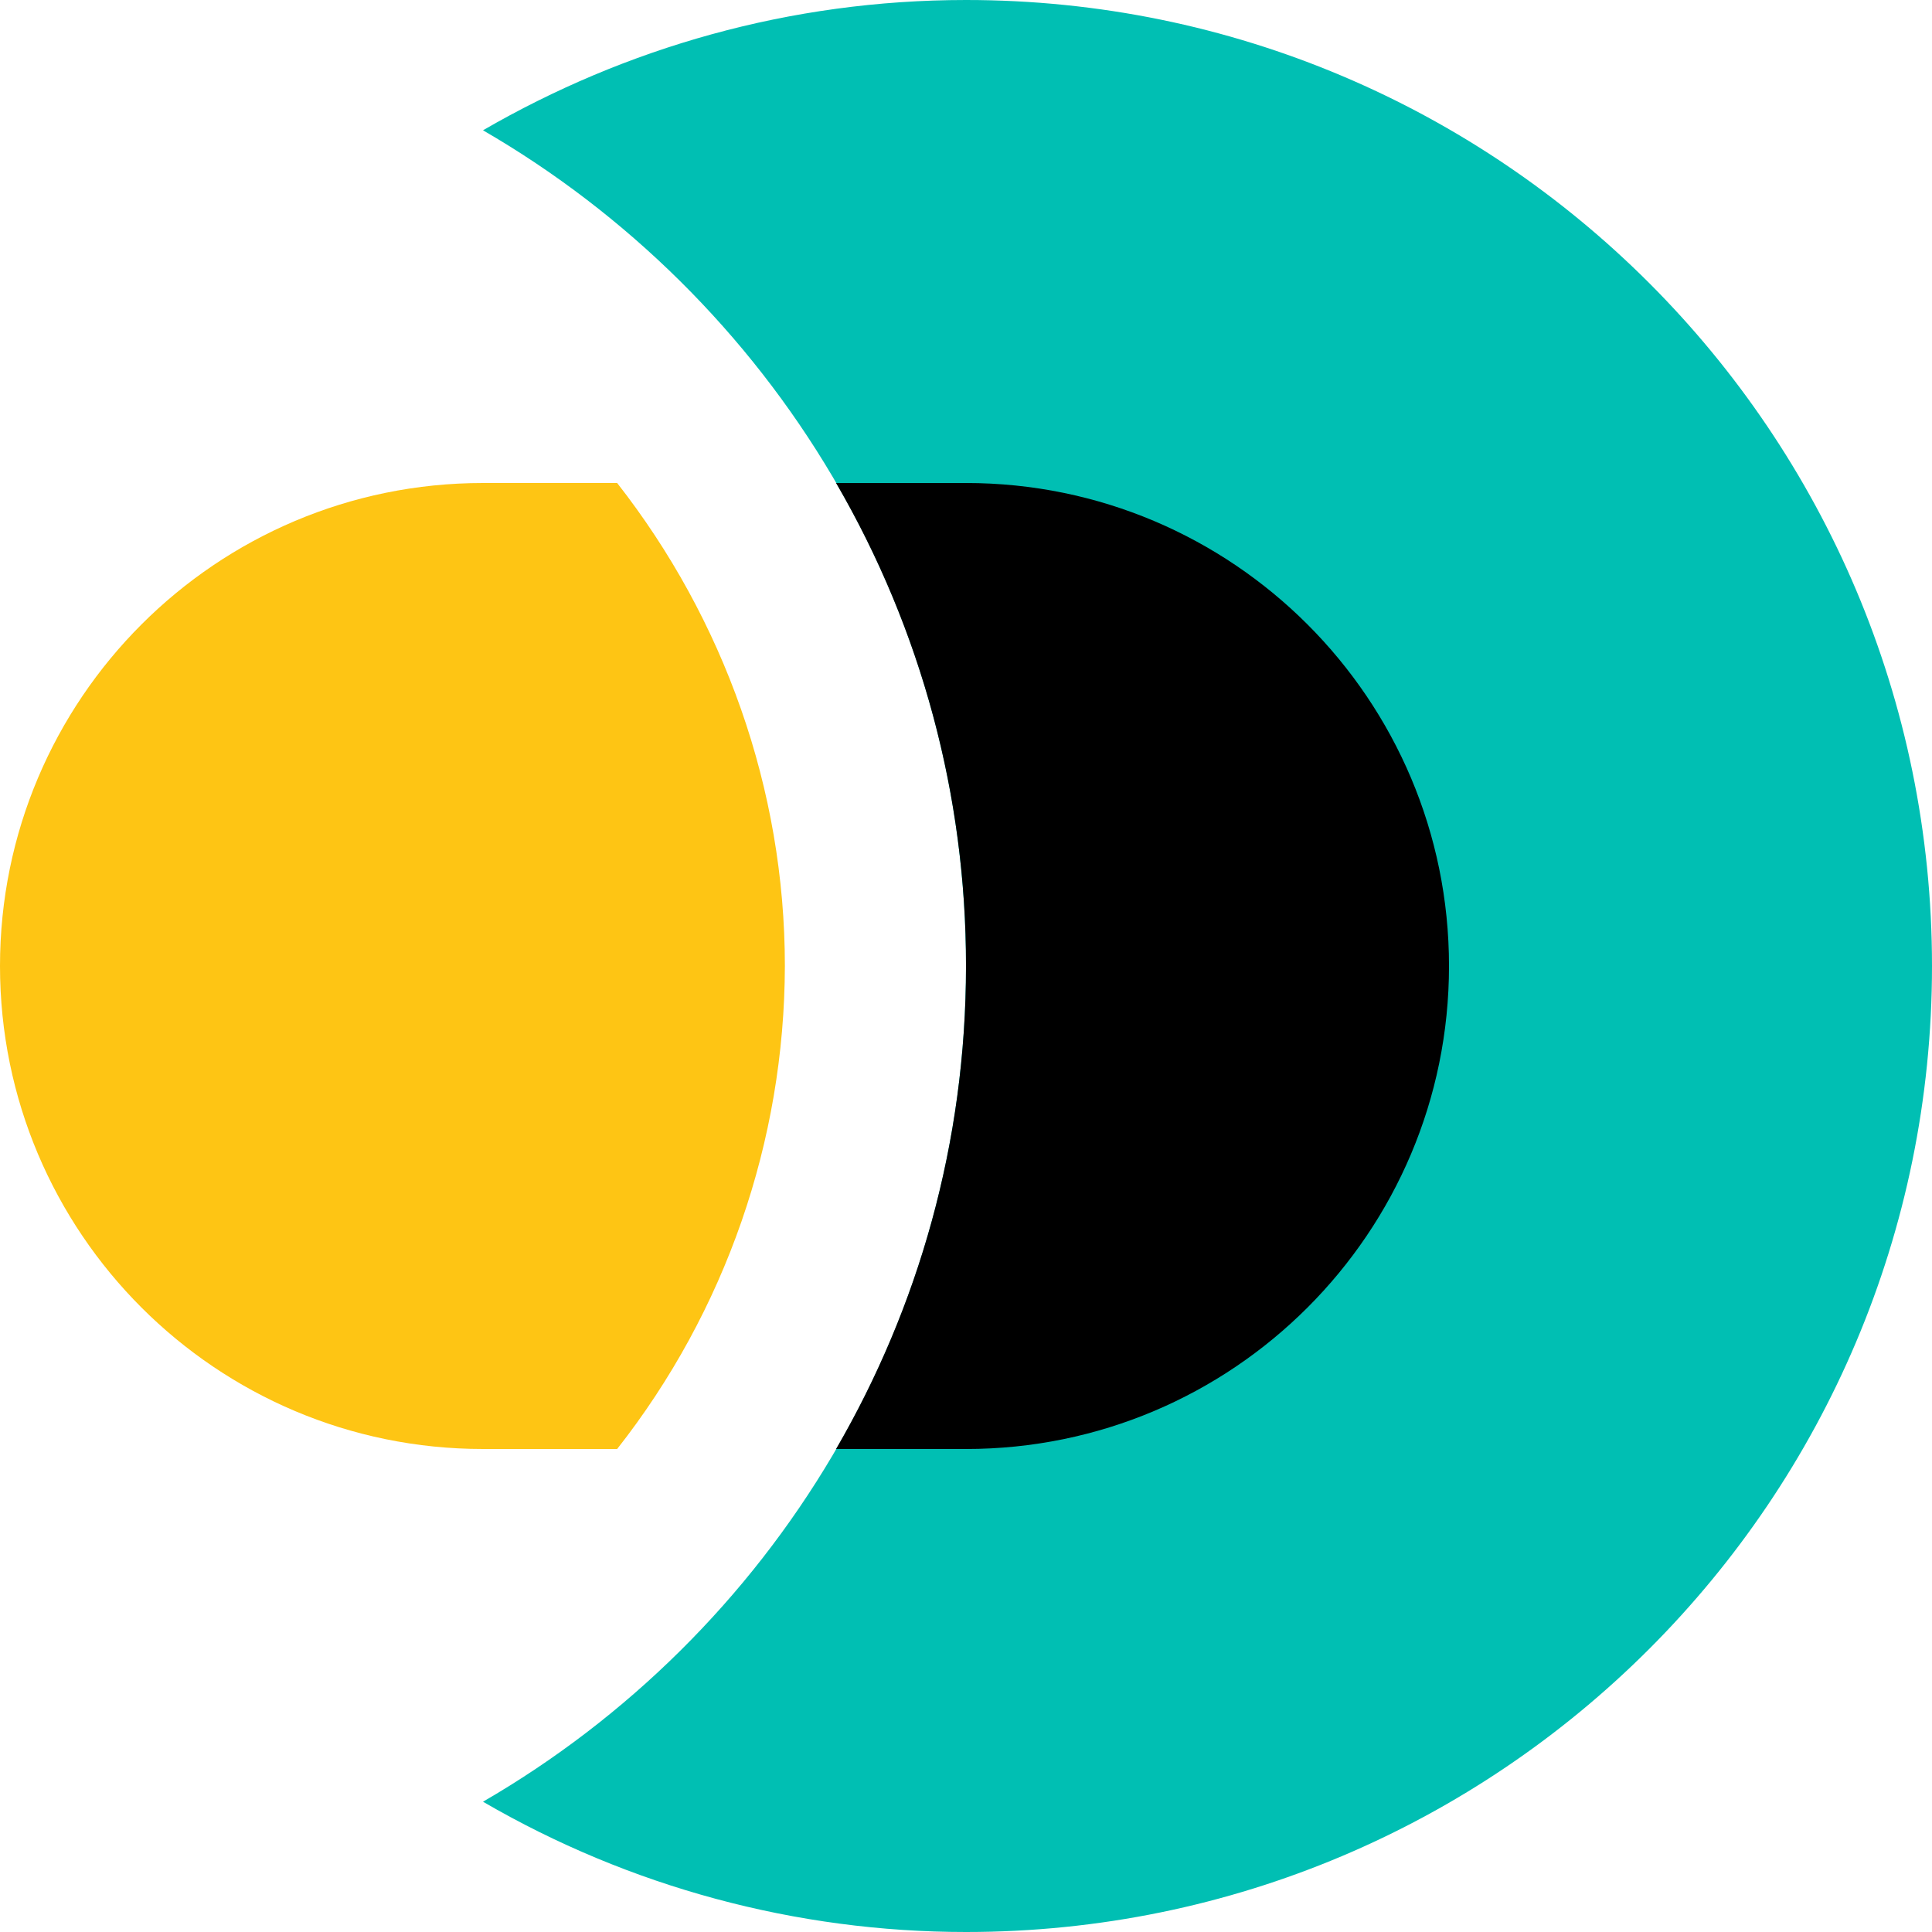
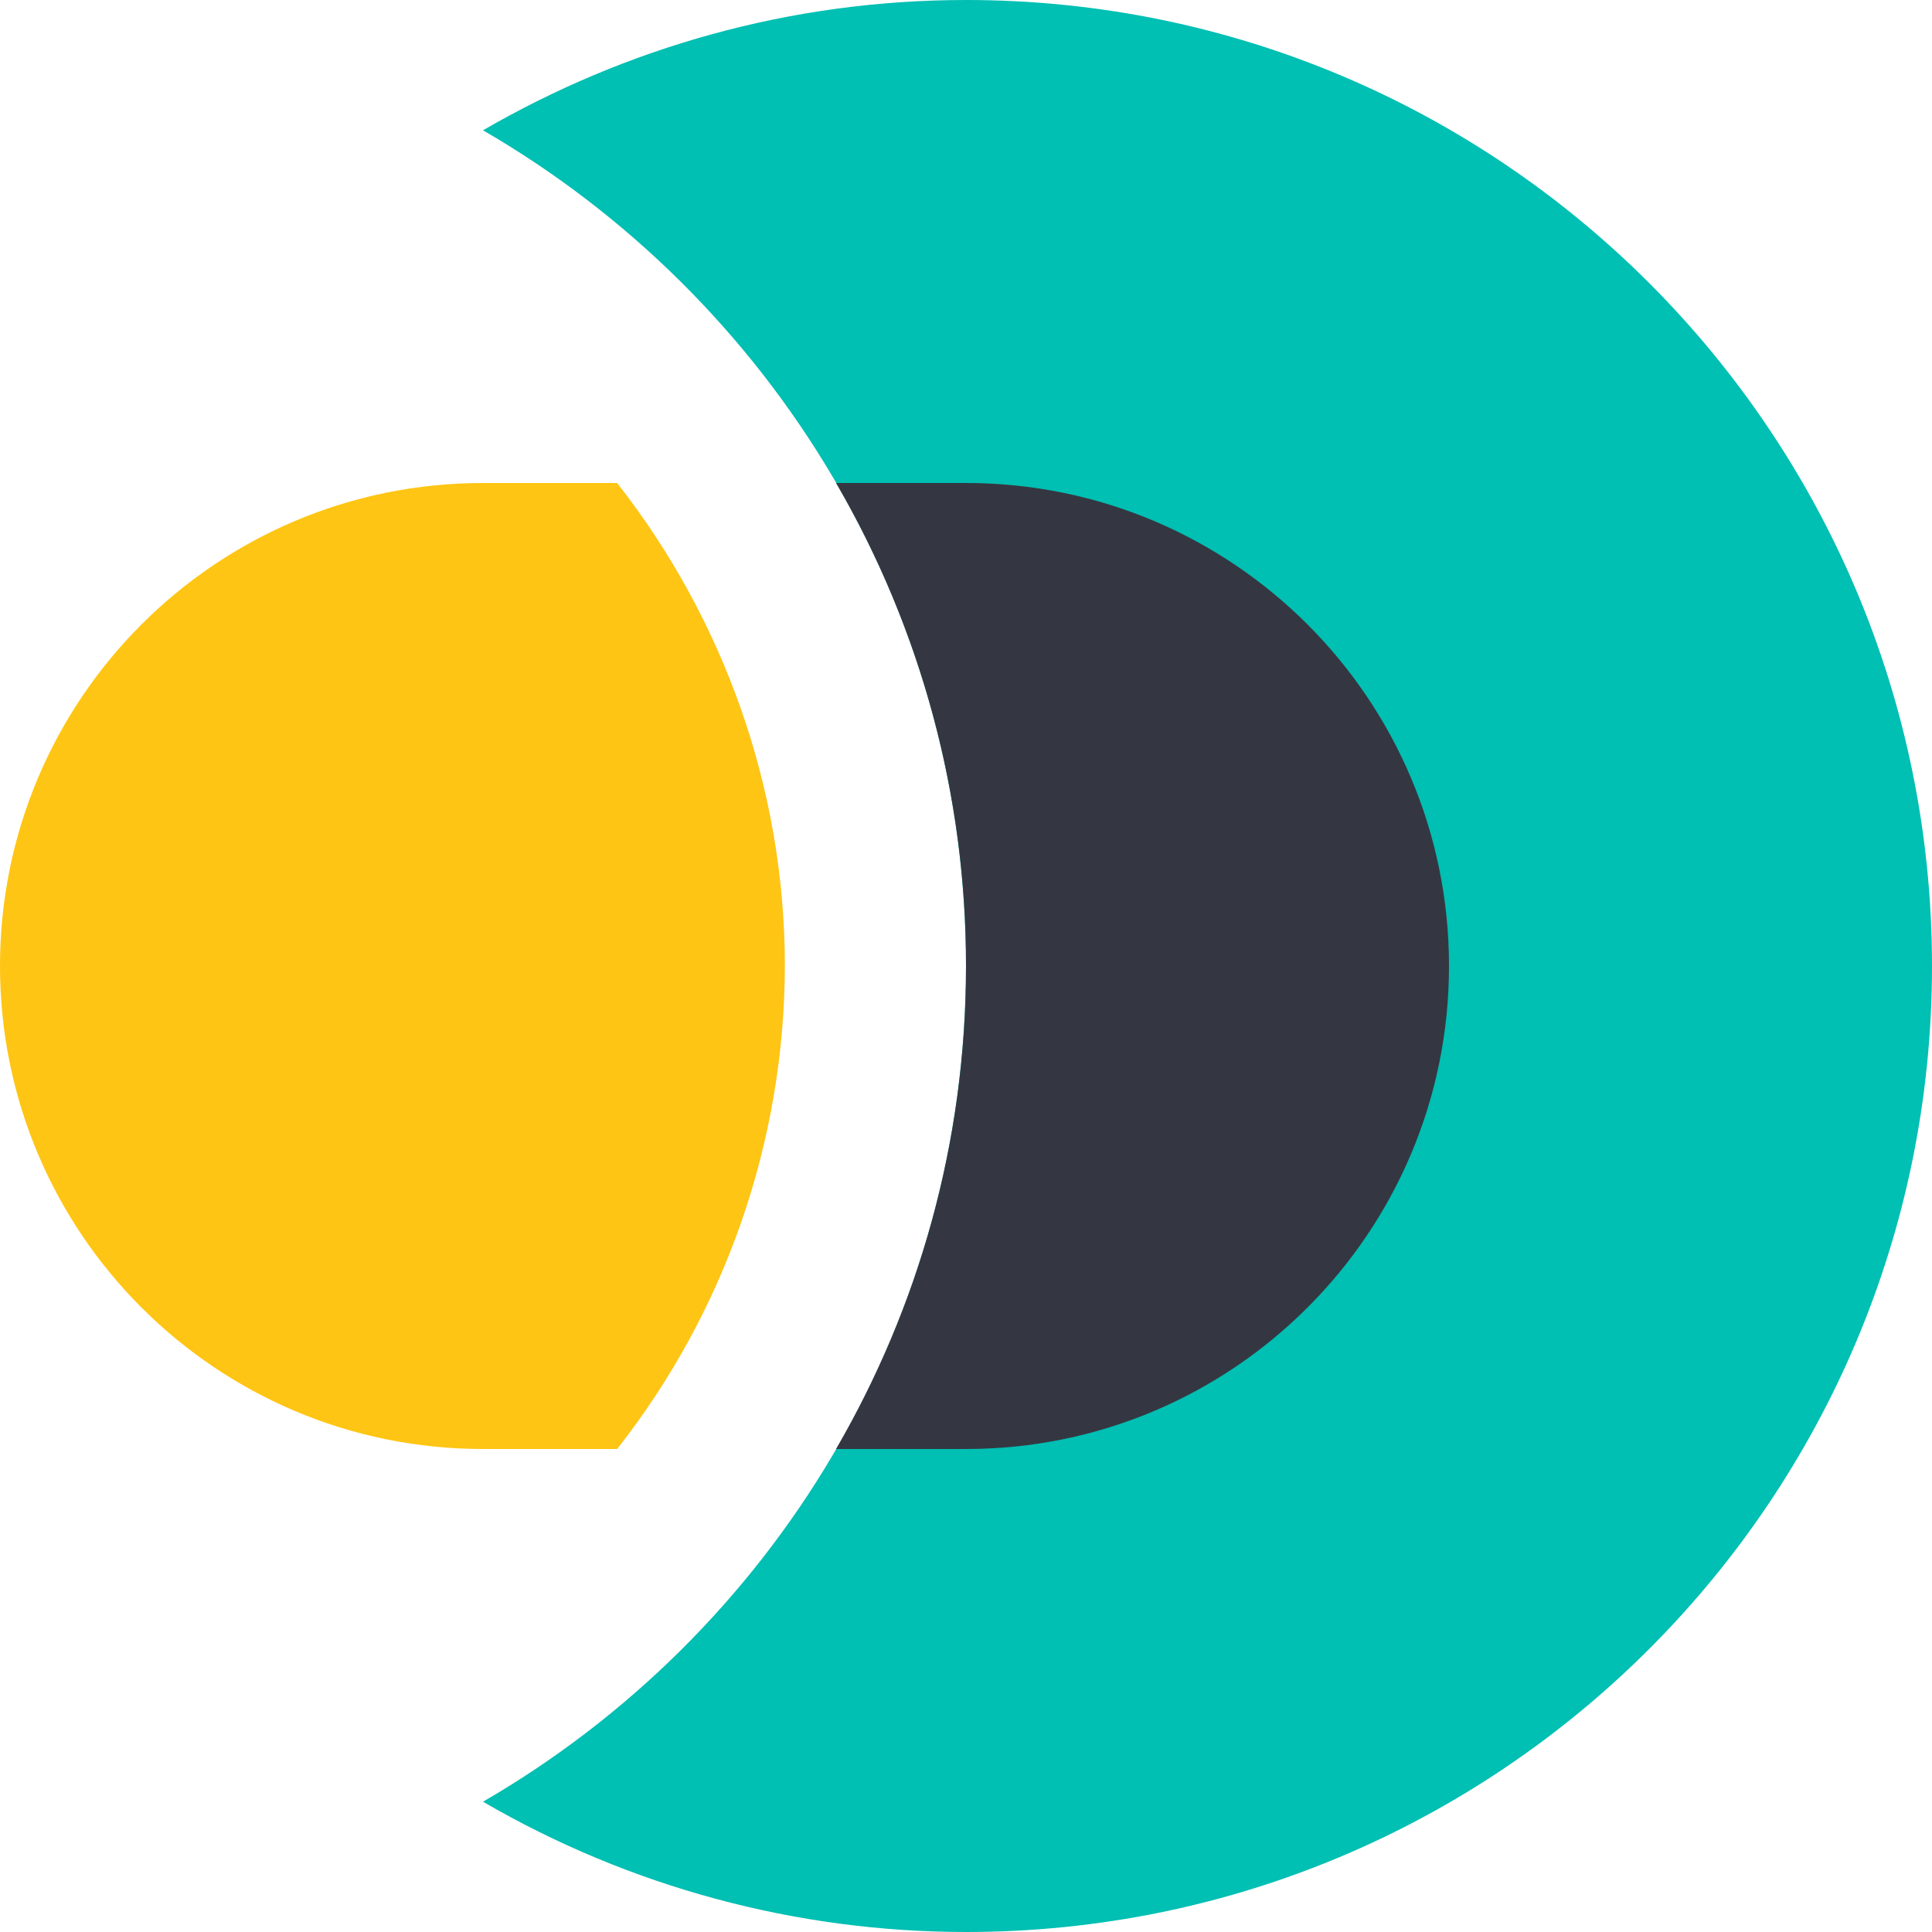
<svg xmlns="http://www.w3.org/2000/svg" width="32" height="32" viewBox="0 0 32 32">
  <path fill="#00BFB3" fill-rule="evenodd" d="M16 0c-2.918 0-5.645.794-8 2.158 4.777 2.768 8 7.923 8 13.842 0 5.919-3.223 11.074-8 13.842A15.907 15.907 0 0016 32c8.837 0 16-7.163 16-16S24.837 0 16 0z" clip-rule="evenodd" />
  <path fill="#FEC514" fill-rule="evenodd" d="M8 24h2.222A12.996 12.996 0 0013 16c0-2.935-1.012-5.744-2.778-8H8a8 8 0 000 16z" clip-rule="evenodd" />
-   <path fill="black" fill-rule="evenodd" d="M16 8h-2.152A15.877 15.877 0 0116 16c0 2.918-.786 5.647-2.152 8H16a8 8 0 000-16z" clip-rule="evenodd" />
+   <path fill="#343741" fill-rule="evenodd" d="M16 8h-2.152A15.877 15.877 0 0116 16c0 2.918-.786 5.647-2.152 8H16a8 8 0 000-16z" clip-rule="evenodd" />
</svg>
